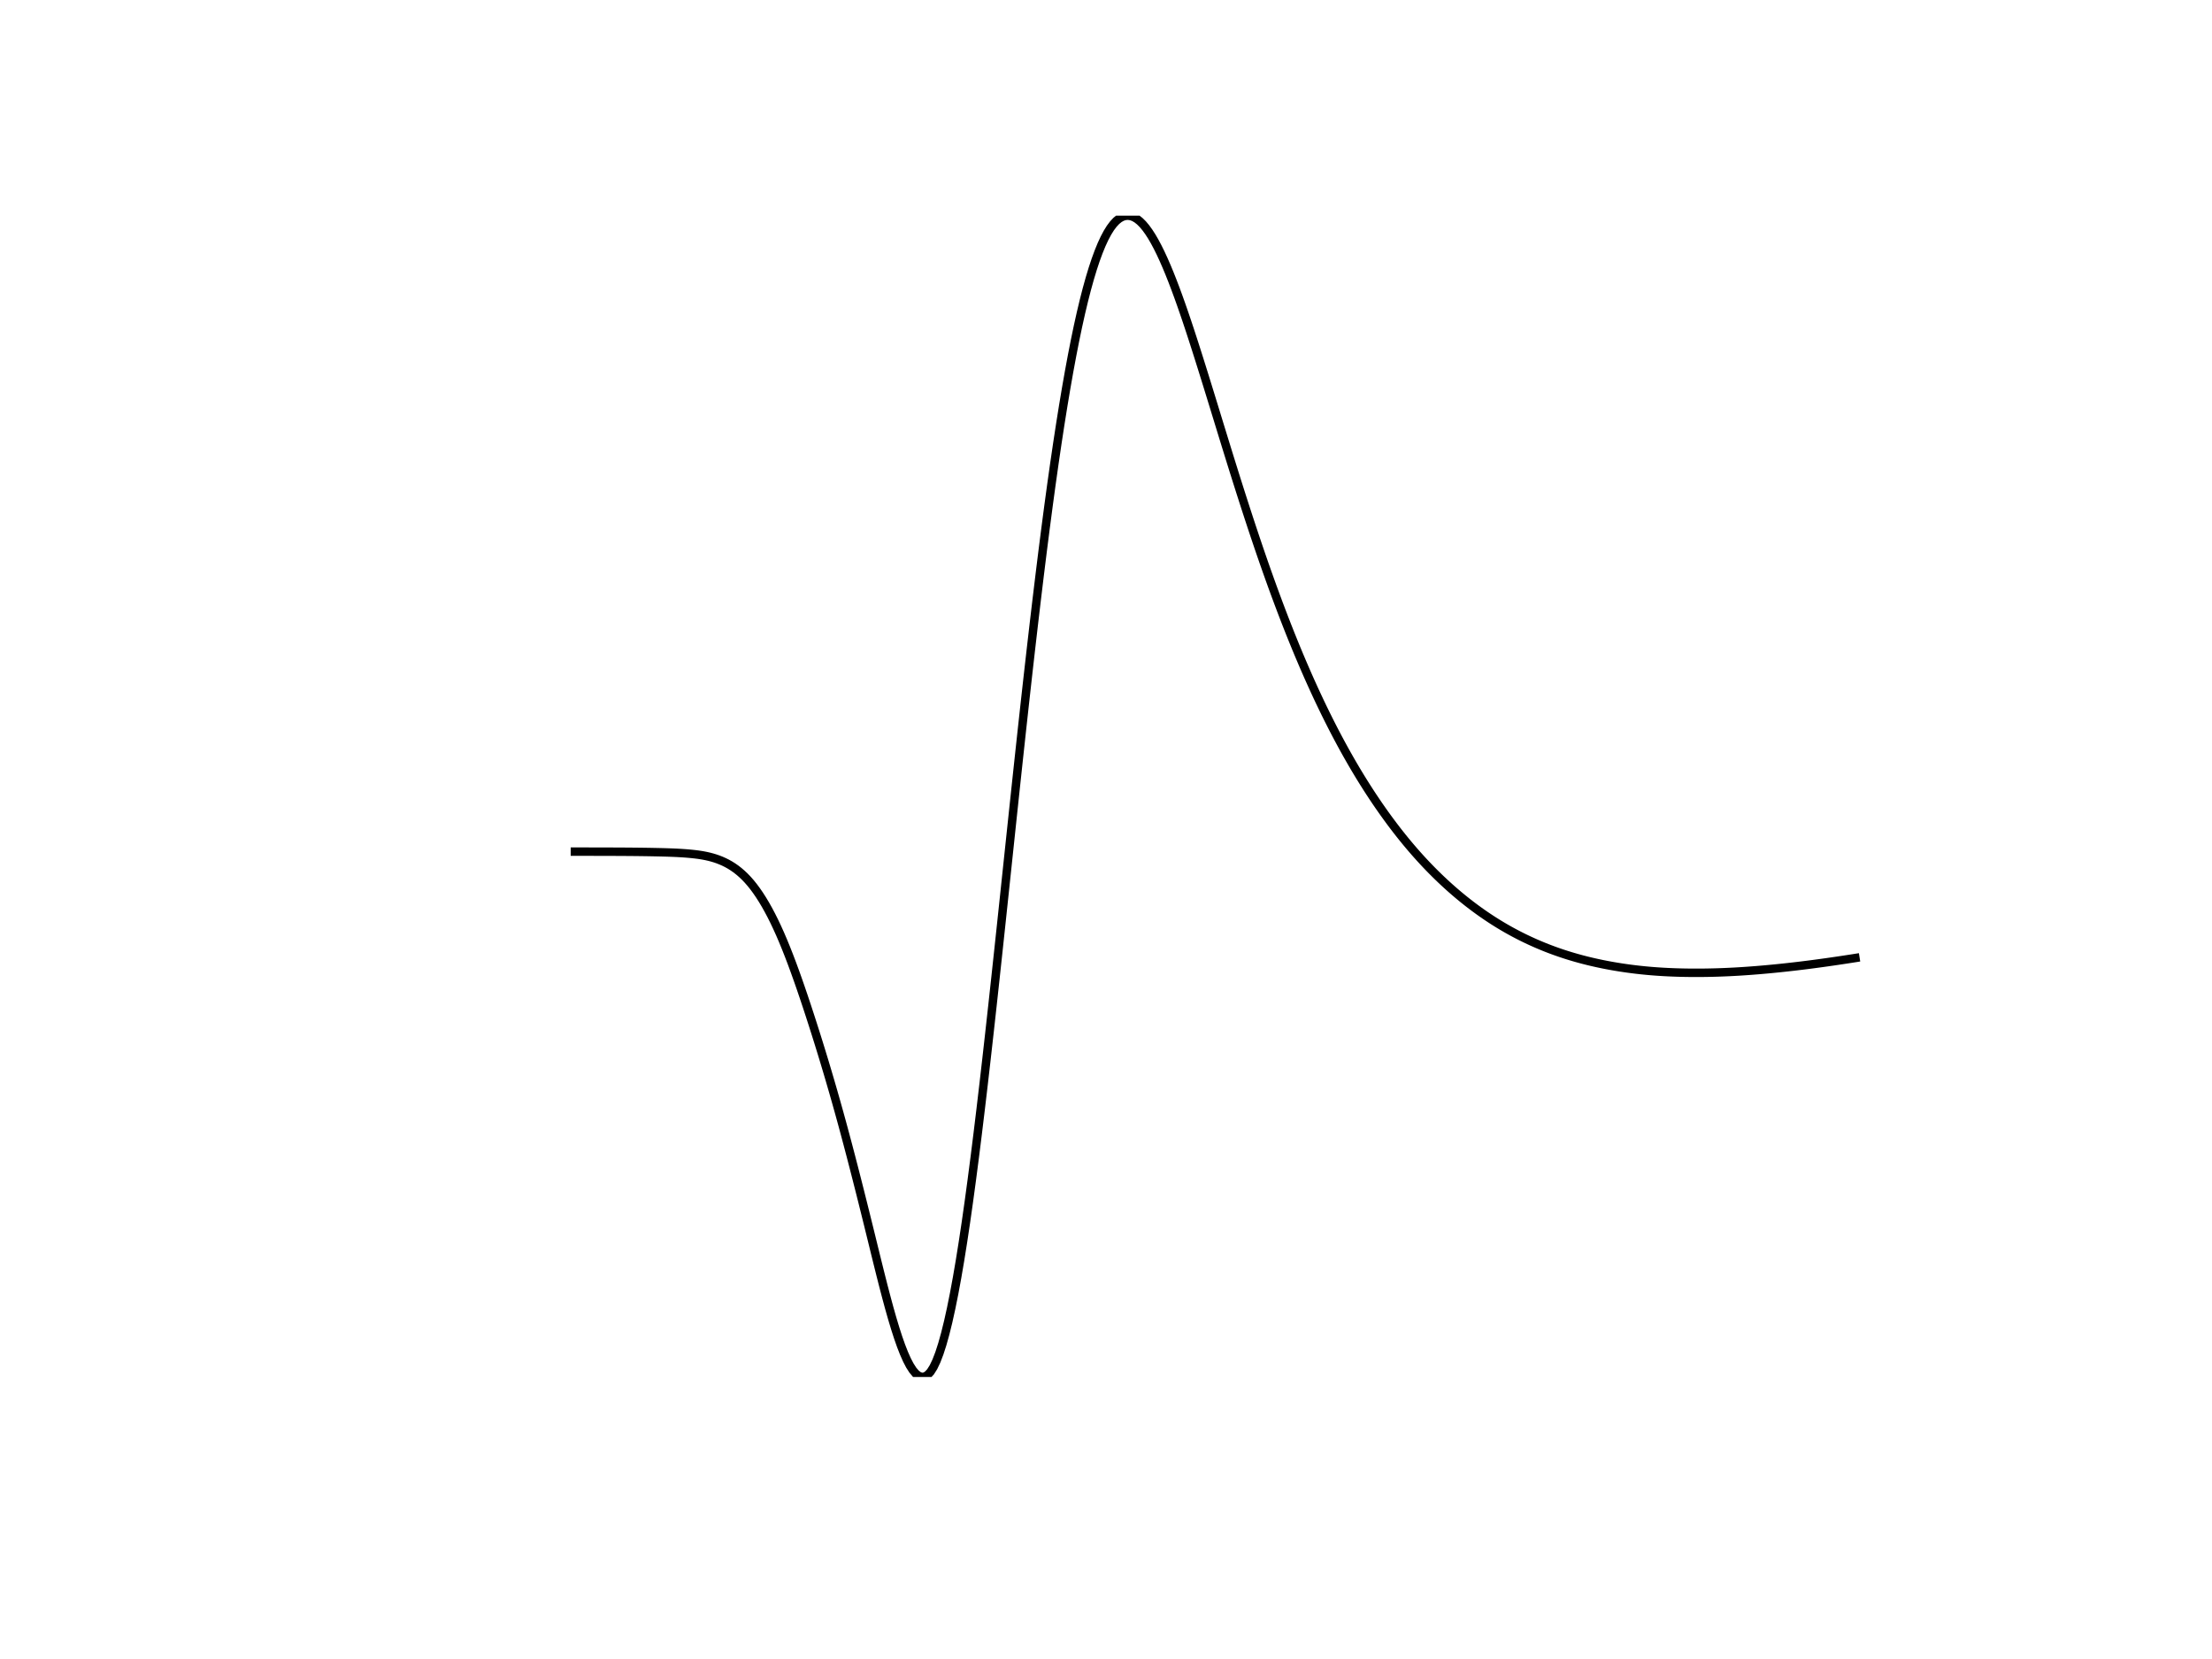
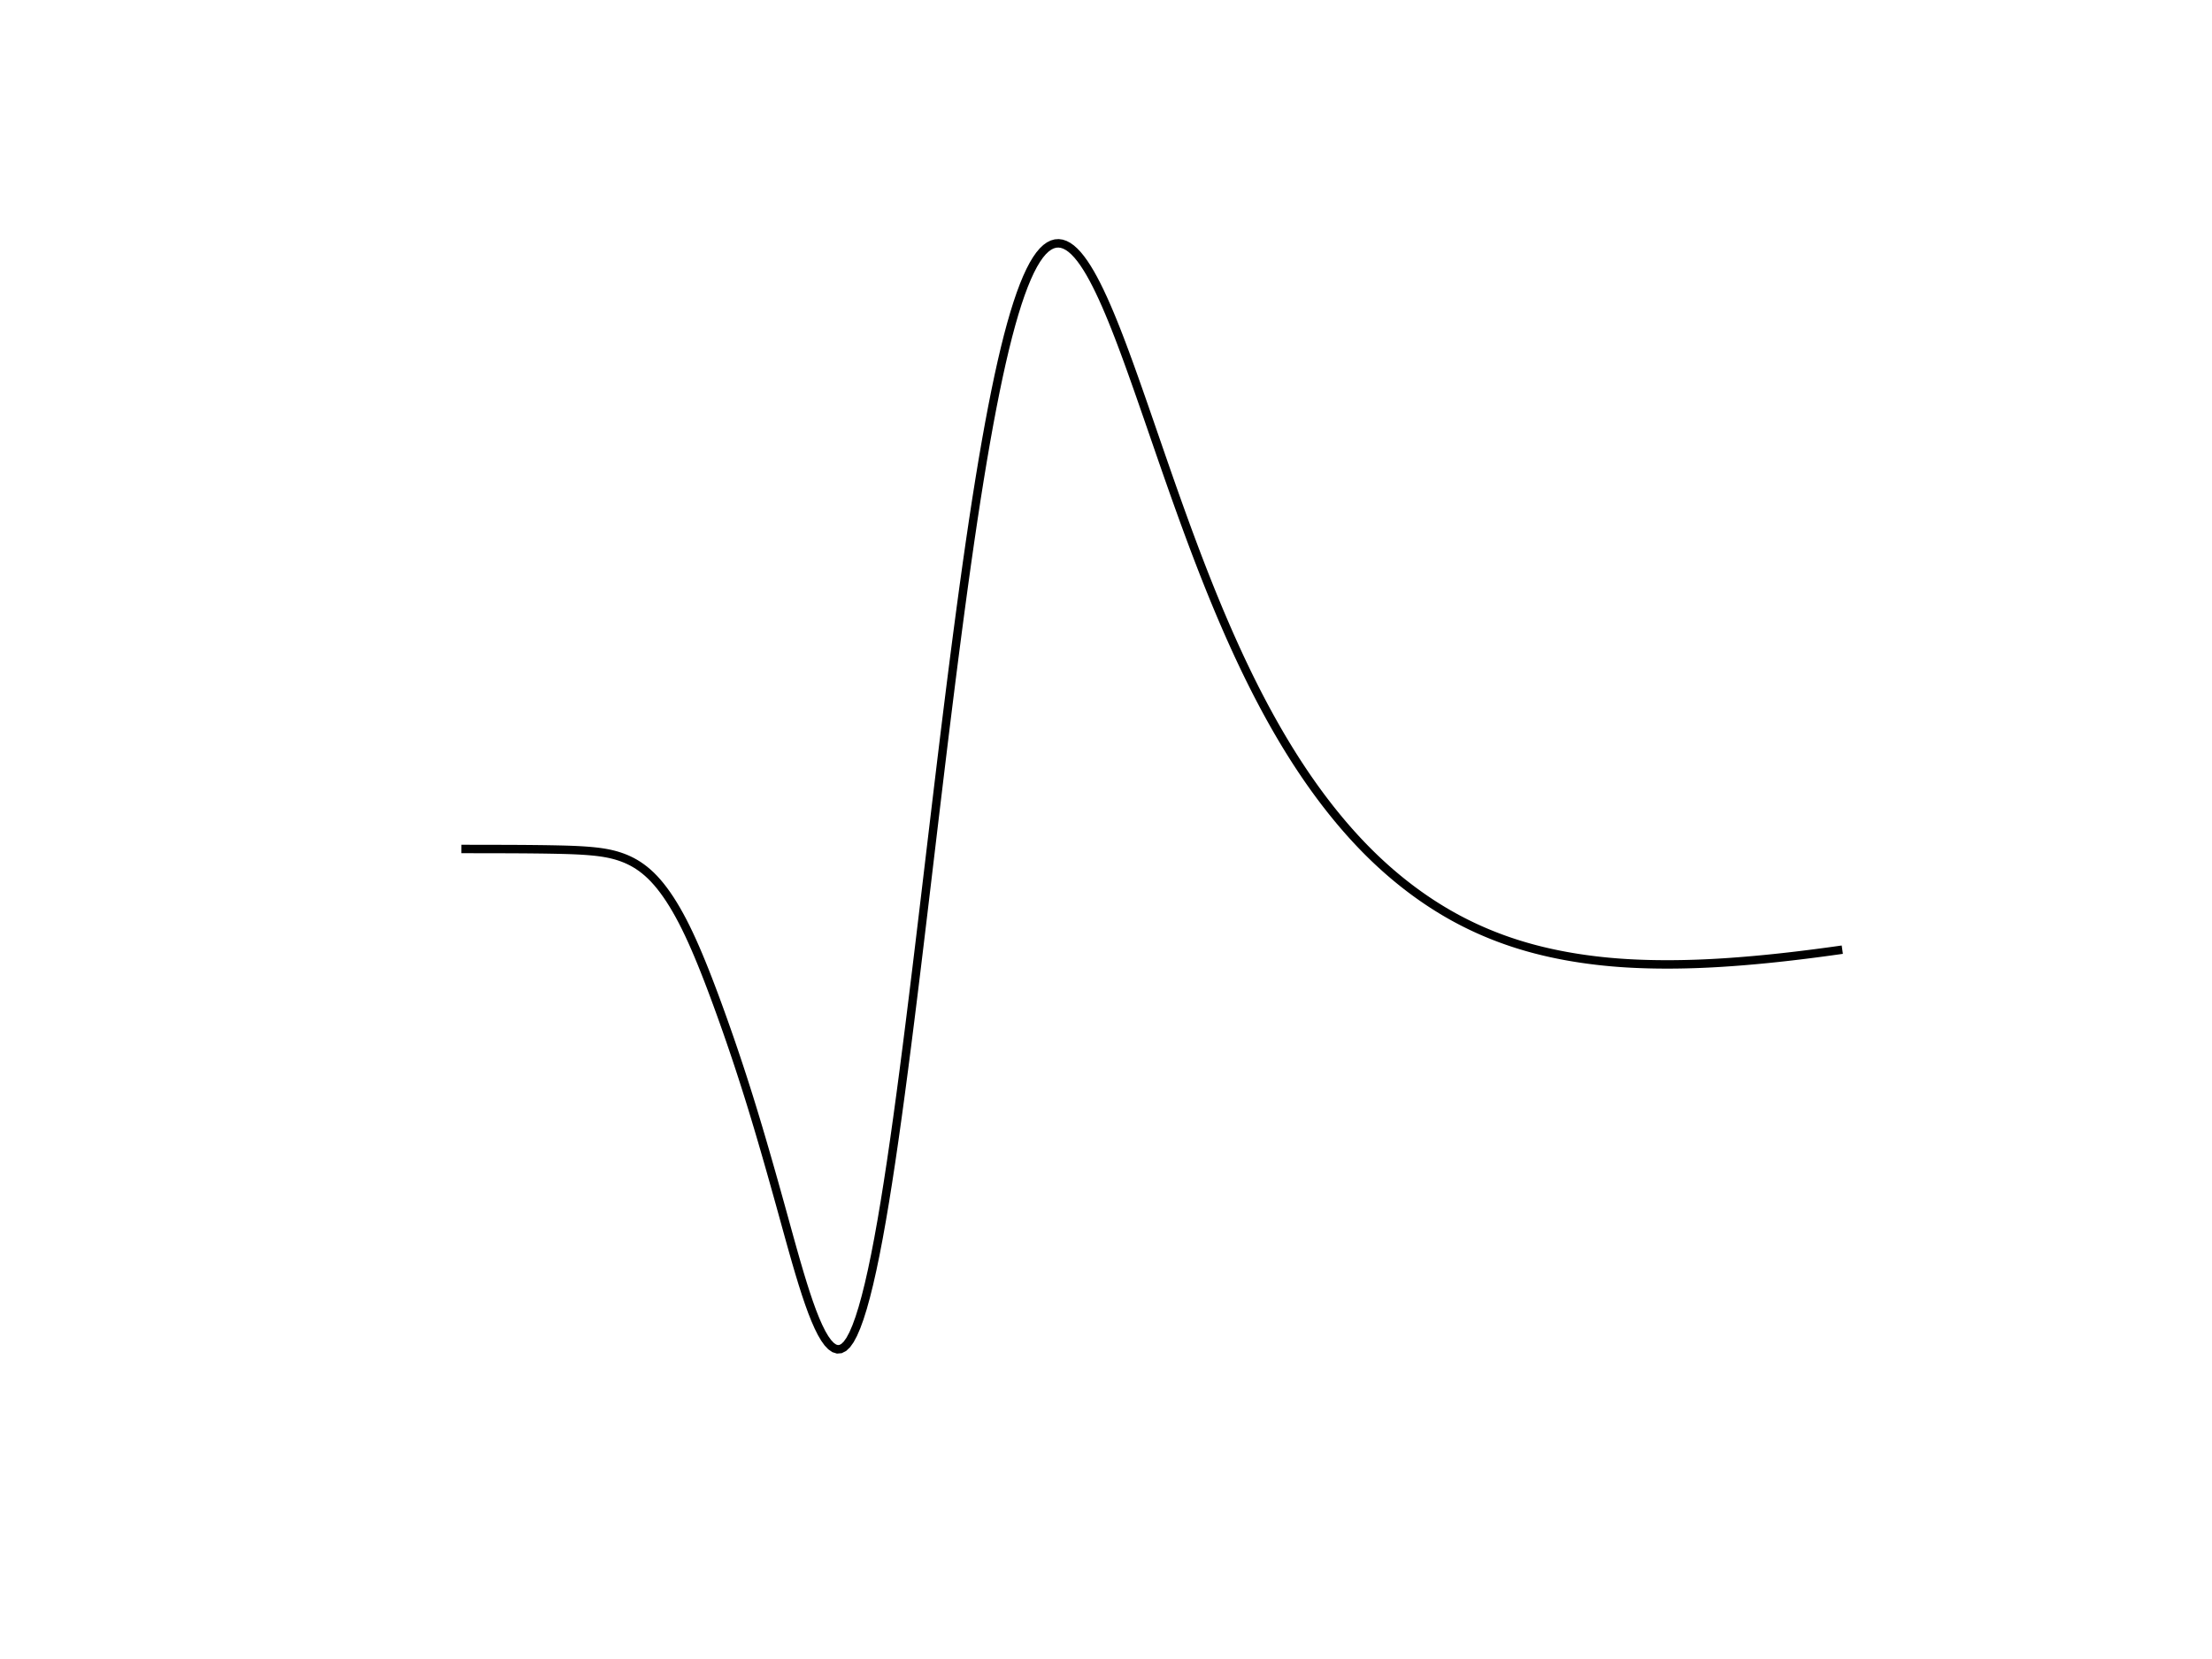
<svg xmlns="http://www.w3.org/2000/svg" preserveAspectRatio="xMinYMin meet" width="100%" height="100%" viewBox="0 0 700.000 525.000" version="1.1">
  <g id="topgroup">
    <g id="ID000000">
      <clipPath id="ID000001">
        <rect x="105.000" y="68.250" width="560.000" height="367.500" />
      </clipPath>
      <g>
        <g id="ID000002" clip-path="url(#ID000001)">
-           <polyline fill="none" stroke="#000000" stroke-width="2.0pt" stroke-dasharray="none" points="180.600,269.494 181.533,269.497 182.467,269.500 183.400,269.503 184.333,269.505 185.267,269.507 186.200,269.508 187.133,269.510 188.067,269.511 189.000,269.513 189.933,269.515 190.867,269.517 191.800,269.519 192.733,269.522 193.667,269.525 194.600,269.528 195.533,269.532 196.467,269.537 197.400,269.543 198.333,269.549 199.267,269.556 200.200,269.564 201.133,269.573 202.067,269.584 203.000,269.595 203.933,269.608 204.867,269.623 205.800,269.638 206.733,269.656 207.667,269.675 208.600,269.695 209.533,269.718 210.467,269.743 211.400,269.771 212.333,269.804 213.267,269.841 214.200,269.884 215.133,269.935 216.067,269.993 217.000,270.060 217.933,270.137 218.867,270.225 219.800,270.325 220.733,270.440 221.667,270.575 222.600,270.733 223.533,270.917 224.467,271.130 225.400,271.377 226.333,271.659 227.267,271.982 228.200,272.349 229.133,272.762 230.067,273.227 231.000,273.750 231.933,274.335 232.867,274.987 233.800,275.712 234.733,276.514 235.667,277.398 236.600,278.370 237.533,279.435 238.467,280.597 239.400,281.857 240.333,283.216 241.267,284.676 242.200,286.235 243.133,287.896 244.067,289.658 245.000,291.523 245.933,293.491 246.867,295.562 247.800,297.737 248.733,300.011 249.667,302.379 250.600,304.833 251.533,307.369 252.467,309.978 253.400,312.656 254.333,315.395 255.267,318.190 256.200,321.035 257.133,323.922 258.067,326.851 259.000,329.823 259.933,332.841 260.867,335.906 261.800,339.021 262.733,342.186 263.667,345.405 264.600,348.678 265.533,352.009 266.467,355.398 267.400,358.846 268.333,362.348 269.267,365.900 270.200,369.499 271.133,373.141 272.067,376.820 273.000,380.534 273.933,384.279 274.867,388.050 275.800,391.843 276.733,395.647 277.667,399.436 278.600,403.182 279.533,406.857 280.467,410.432 281.400,413.880 282.333,417.172 283.267,420.282 284.200,423.180 285.133,425.838 286.067,428.231 287.000,430.334 287.933,432.127 288.867,433.586 289.800,434.692 290.733,435.420 291.667,435.750 292.600,435.659 293.533,435.126 294.467,434.129 295.400,432.649 296.333,430.689 297.267,428.258 298.200,425.366 299.133,422.023 300.067,418.239 301.000,414.023 301.933,409.385 302.867,404.335 303.800,398.883 304.733,393.038 305.667,386.822 306.600,380.258 307.533,373.371 308.467,366.187 309.400,358.730 310.333,351.025 311.267,343.098 312.200,334.972 313.133,326.673 314.067,318.227 315.000,309.656 315.933,300.986 316.867,292.239 317.800,283.441 318.733,274.614 319.667,265.783 320.600,256.971 321.533,248.203 322.467,239.502 323.400,230.893 324.333,222.395 325.267,214.022 326.200,205.790 327.133,197.712 328.067,189.802 329.000,182.074 329.933,174.544 330.867,167.224 331.800,160.130 332.733,153.274 333.667,146.669 334.600,140.319 335.533,134.226 336.467,128.394 337.400,122.827 338.333,117.526 339.267,112.496 340.200,107.740 341.133,103.260 342.067,99.060 343.000,95.142 343.933,91.505 344.867,88.144 345.800,85.058 346.733,82.243 347.667,79.697 348.600,77.417 349.533,75.399 350.467,73.642 351.400,72.141 352.333,70.895 353.267,69.896 354.200,69.139 355.133,68.617 356.067,68.323 357.000,68.250 357.933,68.392 358.867,68.742 359.800,69.294 360.733,70.041 361.667,70.975 362.600,72.090 363.533,73.376 364.467,74.825 365.400,76.429 366.333,78.178 367.267,80.065 368.200,82.081 369.133,84.217 370.067,86.464 371.000,88.815 371.933,91.260 372.867,93.793 373.800,96.407 374.733,99.093 375.667,101.846 376.600,104.656 377.533,107.518 378.467,110.423 379.400,113.364 380.333,116.335 381.267,119.328 382.200,122.340 383.133,125.365 384.067,128.401 385.000,131.442 385.933,134.484 386.867,137.523 387.800,140.555 388.733,143.576 389.667,146.581 390.600,149.566 391.533,152.531 392.467,155.472 393.400,158.388 394.333,161.279 395.267,164.141 396.200,166.973 397.133,169.774 398.067,172.542 399.000,175.276 399.933,177.973 400.867,180.633 401.800,183.256 402.733,185.842 403.667,188.390 404.600,190.901 405.533,193.374 406.467,195.809 407.400,198.205 408.333,200.563 409.267,202.882 410.200,205.163 411.133,207.405 412.067,209.609 413.000,211.776 413.933,213.906 414.867,215.998 415.800,218.055 416.733,220.075 417.667,222.059 418.600,224.007 419.533,225.921 420.467,227.800 421.400,229.645 422.333,231.457 423.267,233.235 424.200,234.981 425.133,236.694 426.067,238.376 427.000,240.027 427.933,241.647 428.867,243.237 429.800,244.797 430.733,246.328 431.667,247.830 432.600,249.304 433.533,250.751 434.467,252.170 435.400,253.563 436.333,254.930 437.267,256.271 438.200,257.587 439.133,258.878 440.067,260.145 441.000,261.388 441.933,262.606 442.867,263.801 443.800,264.973 444.733,266.121 445.667,267.247 446.600,268.350 447.533,269.431 448.467,270.491 449.400,271.528 450.333,272.545 451.267,273.541 452.200,274.517 453.133,275.472 454.067,276.408 455.000,277.325 455.933,278.223 456.867,279.102 457.800,279.964 458.733,280.807 459.667,281.632 460.600,282.440 461.533,283.231 462.467,284.005 463.400,284.762 464.333,285.503 465.267,286.227 466.200,286.936 467.133,287.628 468.067,288.306 469.000,288.967 469.933,289.614 470.867,290.245 471.800,290.862 472.733,291.464 473.667,292.051 474.600,292.624 475.533,293.182 476.467,293.727 477.400,294.257 478.333,294.774 479.267,295.278 480.200,295.768 481.133,296.246 482.067,296.711 483.000,297.163 483.933,297.603 484.867,298.032 485.800,298.448 486.733,298.853 487.667,299.246 488.600,299.629 489.533,300.000 490.467,300.360 491.400,300.709 492.333,301.047 493.267,301.375 494.200,301.693 495.133,302.000 496.067,302.297 497.000,302.585 497.933,302.863 498.867,303.131 499.800,303.390 500.733,303.641 501.667,303.882 502.600,304.115 503.533,304.339 504.467,304.555 505.400,304.763 506.333,304.963 507.267,305.155 508.200,305.339 509.133,305.516 510.067,305.686 511.000,305.848 511.933,306.003 512.867,306.152 513.800,306.293 514.733,306.428 515.667,306.556 516.600,306.677 517.533,306.792 518.467,306.901 519.400,307.002 520.333,307.098 521.267,307.187 522.200,307.270 523.133,307.347 524.067,307.417 525.000,307.482 525.933,307.540 526.867,307.593 527.800,307.641 528.733,307.683 529.667,307.720 530.600,307.753 531.533,307.780 532.467,307.803 533.400,307.821 534.333,307.834 535.267,307.843 536.200,307.848 537.133,307.849 538.067,307.845 539.000,307.837 539.933,307.825 540.867,307.808 541.800,307.788 542.733,307.764 543.667,307.736 544.600,307.703 545.533,307.668 546.467,307.628 547.400,307.584 548.333,307.537 549.267,307.487 550.200,307.433 551.133,307.375 552.067,307.314 553.000,307.250 553.933,307.182 554.867,307.111 555.800,307.037 556.733,306.961 557.667,306.881 558.600,306.798 559.533,306.713 560.467,306.625 561.400,306.535 562.333,306.442 563.267,306.347 564.200,306.249 565.133,306.148 566.067,306.046 567.000,305.941 567.933,305.833 568.867,305.723 569.800,305.611 570.733,305.497 571.667,305.380 572.600,305.261 573.533,305.140 574.467,305.017 575.400,304.892 576.333,304.765 577.267,304.636 578.200,304.505 579.133,304.372 580.067,304.237 581.000,304.101 581.933,303.963 582.867,303.824 583.800,303.683 584.733,303.540 585.667,303.396 586.600,303.251 587.533,303.104 588.467,302.956 " />
+           <polyline fill="none" stroke="#000000" stroke-width="2.0pt" stroke-dasharray="none" points="146.000,268.661 147.000,268.664 148.000,268.667 149.000,268.669 150.000,268.671 151.000,268.673 152.000,268.674 153.000,268.676 154.000,268.677 155.000,268.679 156.000,268.681 157.000,268.683 158.000,268.685 159.000,268.687 160.000,268.690 161.000,268.693 162.000,268.697 163.000,268.702 164.000,268.707 165.000,268.713 166.000,268.720 167.000,268.728 168.000,268.737 169.000,268.747 170.000,268.758 171.000,268.770 172.000,268.783 173.000,268.798 174.000,268.815 175.000,268.833 176.000,268.853 177.000,268.874 178.000,268.898 179.000,268.925 180.000,268.956 181.000,268.991 182.000,269.033 183.000,269.081 184.000,269.136 185.000,269.200 186.000,269.273 187.000,269.357 188.000,269.452 189.000,269.562 190.000,269.691 191.000,269.841 192.000,270.016 193.000,270.219 194.000,270.454 195.000,270.723 196.000,271.031 197.000,271.380 198.000,271.773 199.000,272.217 200.000,272.714 201.000,273.272 202.000,273.893 203.000,274.583 204.000,275.347 205.000,276.189 206.000,277.115 207.000,278.129 208.000,279.235 209.000,280.435 210.000,281.730 211.000,283.120 212.000,284.605 213.000,286.187 214.000,287.865 215.000,289.641 216.000,291.515 217.000,293.488 218.000,295.559 219.000,297.725 220.000,299.980 221.000,302.318 222.000,304.732 223.000,307.217 224.000,309.768 225.000,312.377 226.000,315.038 227.000,317.747 228.000,320.497 229.000,323.287 230.000,326.118 231.000,328.992 232.000,331.911 233.000,334.877 234.000,337.891 235.000,340.957 236.000,344.074 237.000,347.246 238.000,350.474 239.000,353.758 240.000,357.093 241.000,360.477 242.000,363.904 243.000,367.372 244.000,370.876 245.000,374.414 246.000,377.980 247.000,381.571 248.000,385.184 249.000,388.807 250.000,392.416 251.000,395.983 252.000,399.483 253.000,402.887 254.000,406.171 255.000,409.307 256.000,412.268 257.000,415.028 258.000,417.560 259.000,419.839 260.000,421.842 261.000,423.549 262.000,424.939 263.000,425.992 264.000,426.686 265.000,427.000 266.000,426.914 267.000,426.406 268.000,425.456 269.000,424.047 270.000,422.180 271.000,419.865 272.000,417.111 273.000,413.927 274.000,410.323 275.000,406.308 276.000,401.891 277.000,397.081 278.000,391.888 279.000,386.322 280.000,380.402 281.000,374.150 282.000,367.591 283.000,360.749 284.000,353.647 285.000,346.310 286.000,338.760 287.000,331.021 288.000,323.118 289.000,315.073 290.000,306.911 291.000,298.653 292.000,290.323 293.000,281.943 294.000,273.537 295.000,265.126 296.000,256.735 297.000,248.384 298.000,240.098 299.000,231.898 300.000,223.804 301.000,215.831 302.000,207.990 303.000,200.297 304.000,192.764 305.000,185.404 306.000,178.232 307.000,171.261 308.000,164.504 309.000,157.975 310.000,151.685 311.000,145.637 312.000,139.834 313.000,134.280 314.000,128.978 315.000,123.930 316.000,119.139 317.000,114.609 318.000,110.343 319.000,106.343 320.000,102.612 321.000,99.147 322.000,95.947 323.000,93.008 324.000,90.327 325.000,87.902 326.000,85.730 327.000,83.809 328.000,82.135 329.000,80.706 330.000,79.519 331.000,78.568 332.000,77.847 333.000,77.349 334.000,77.069 335.000,77.000 336.000,77.135 337.000,77.469 338.000,77.994 339.000,78.705 340.000,79.595 341.000,80.657 342.000,81.882 343.000,83.262 344.000,84.789 345.000,86.456 346.000,88.253 347.000,90.172 348.000,92.206 349.000,94.347 350.000,96.585 351.000,98.914 352.000,101.327 353.000,103.816 354.000,106.375 355.000,108.996 356.000,111.673 357.000,114.398 358.000,117.165 359.000,119.966 360.000,122.795 361.000,125.646 362.000,128.514 363.000,131.396 364.000,134.286 365.000,137.182 366.000,140.080 367.000,142.974 368.000,145.862 369.000,148.739 370.000,151.601 371.000,154.444 372.000,157.267 373.000,160.068 374.000,162.846 375.000,165.599 376.000,168.325 377.000,171.022 378.000,173.690 379.000,176.326 380.000,178.929 381.000,181.498 382.000,184.031 383.000,186.530 384.000,188.992 385.000,191.419 386.000,193.811 387.000,196.166 388.000,198.485 389.000,200.767 390.000,203.013 391.000,205.221 392.000,207.393 393.000,209.529 394.000,211.628 395.000,213.692 396.000,215.720 397.000,217.713 398.000,219.671 399.000,221.595 400.000,223.485 401.000,225.340 402.000,227.163 403.000,228.953 404.000,230.710 405.000,232.435 406.000,234.129 407.000,235.791 408.000,237.423 409.000,239.025 410.000,240.597 411.000,242.140 412.000,243.654 413.000,245.140 414.000,246.598 415.000,248.029 416.000,249.433 417.000,250.810 418.000,252.162 419.000,253.489 420.000,254.790 421.000,256.068 422.000,257.321 423.000,258.551 424.000,259.757 425.000,260.941 426.000,262.101 427.000,263.239 428.000,264.355 429.000,265.449 430.000,266.521 431.000,267.572 432.000,268.601 433.000,269.610 434.000,270.598 435.000,271.567 436.000,272.515 437.000,273.444 438.000,274.355 439.000,275.246 440.000,276.119 441.000,276.974 442.000,277.812 443.000,278.632 444.000,279.435 445.000,280.221 446.000,280.991 447.000,281.744 448.000,282.481 449.000,283.202 450.000,283.907 451.000,284.597 452.000,285.272 453.000,285.932 454.000,286.577 455.000,287.207 456.000,287.823 457.000,288.424 458.000,289.011 459.000,289.585 460.000,290.144 461.000,290.689 462.000,291.221 463.000,291.740 464.000,292.245 465.000,292.737 466.000,293.217 467.000,293.684 468.000,294.139 469.000,294.582 470.000,295.012 471.000,295.432 472.000,295.840 473.000,296.236 474.000,296.622 475.000,296.997 476.000,297.361 477.000,297.714 478.000,298.057 479.000,298.389 480.000,298.712 481.000,299.024 482.000,299.326 483.000,299.619 484.000,299.902 485.000,300.176 486.000,300.441 487.000,300.696 488.000,300.943 489.000,301.181 490.000,301.411 491.000,301.633 492.000,301.846 493.000,302.052 494.000,302.250 495.000,302.441 496.000,302.624 497.000,302.799 498.000,302.968 499.000,303.129 500.000,303.284 501.000,303.432 502.000,303.573 503.000,303.708 504.000,303.836 505.000,303.958 506.000,304.074 507.000,304.183 508.000,304.286 509.000,304.383 510.000,304.474 511.000,304.559 512.000,304.638 513.000,304.711 514.000,304.778 515.000,304.840 516.000,304.896 517.000,304.946 518.000,304.991 519.000,305.032 520.000,305.067 521.000,305.098 522.000,305.124 523.000,305.145 524.000,305.163 525.000,305.176 526.000,305.184 527.000,305.189 528.000,305.189 529.000,305.186 530.000,305.178 531.000,305.166 532.000,305.151 533.000,305.131 534.000,305.108 535.000,305.081 536.000,305.051 537.000,305.017 538.000,304.979 539.000,304.938 540.000,304.893 541.000,304.845 542.000,304.793 543.000,304.738 544.000,304.680 545.000,304.619 546.000,304.554 547.000,304.487 548.000,304.417 549.000,304.343 550.000,304.268 551.000,304.189 552.000,304.108 553.000,304.024 554.000,303.938 555.000,303.850 556.000,303.759 557.000,303.665 558.000,303.570 559.000,303.472 560.000,303.372 561.000,303.270 562.000,303.165 563.000,303.058 564.000,302.949 565.000,302.838 566.000,302.725 567.000,302.610 568.000,302.492 569.000,302.373 570.000,302.252 571.000,302.129 572.000,302.004 573.000,301.878 574.000,301.750 575.000,301.620 576.000,301.489 577.000,301.356 578.000,301.222 579.000,301.086 580.000,300.949 581.000,300.810 582.000,300.670 583.000,300.529 " />
          <g>
</g>
        </g>
        <g id="ID000003">
</g>
      </g>
    </g>
  </g>
</svg>
